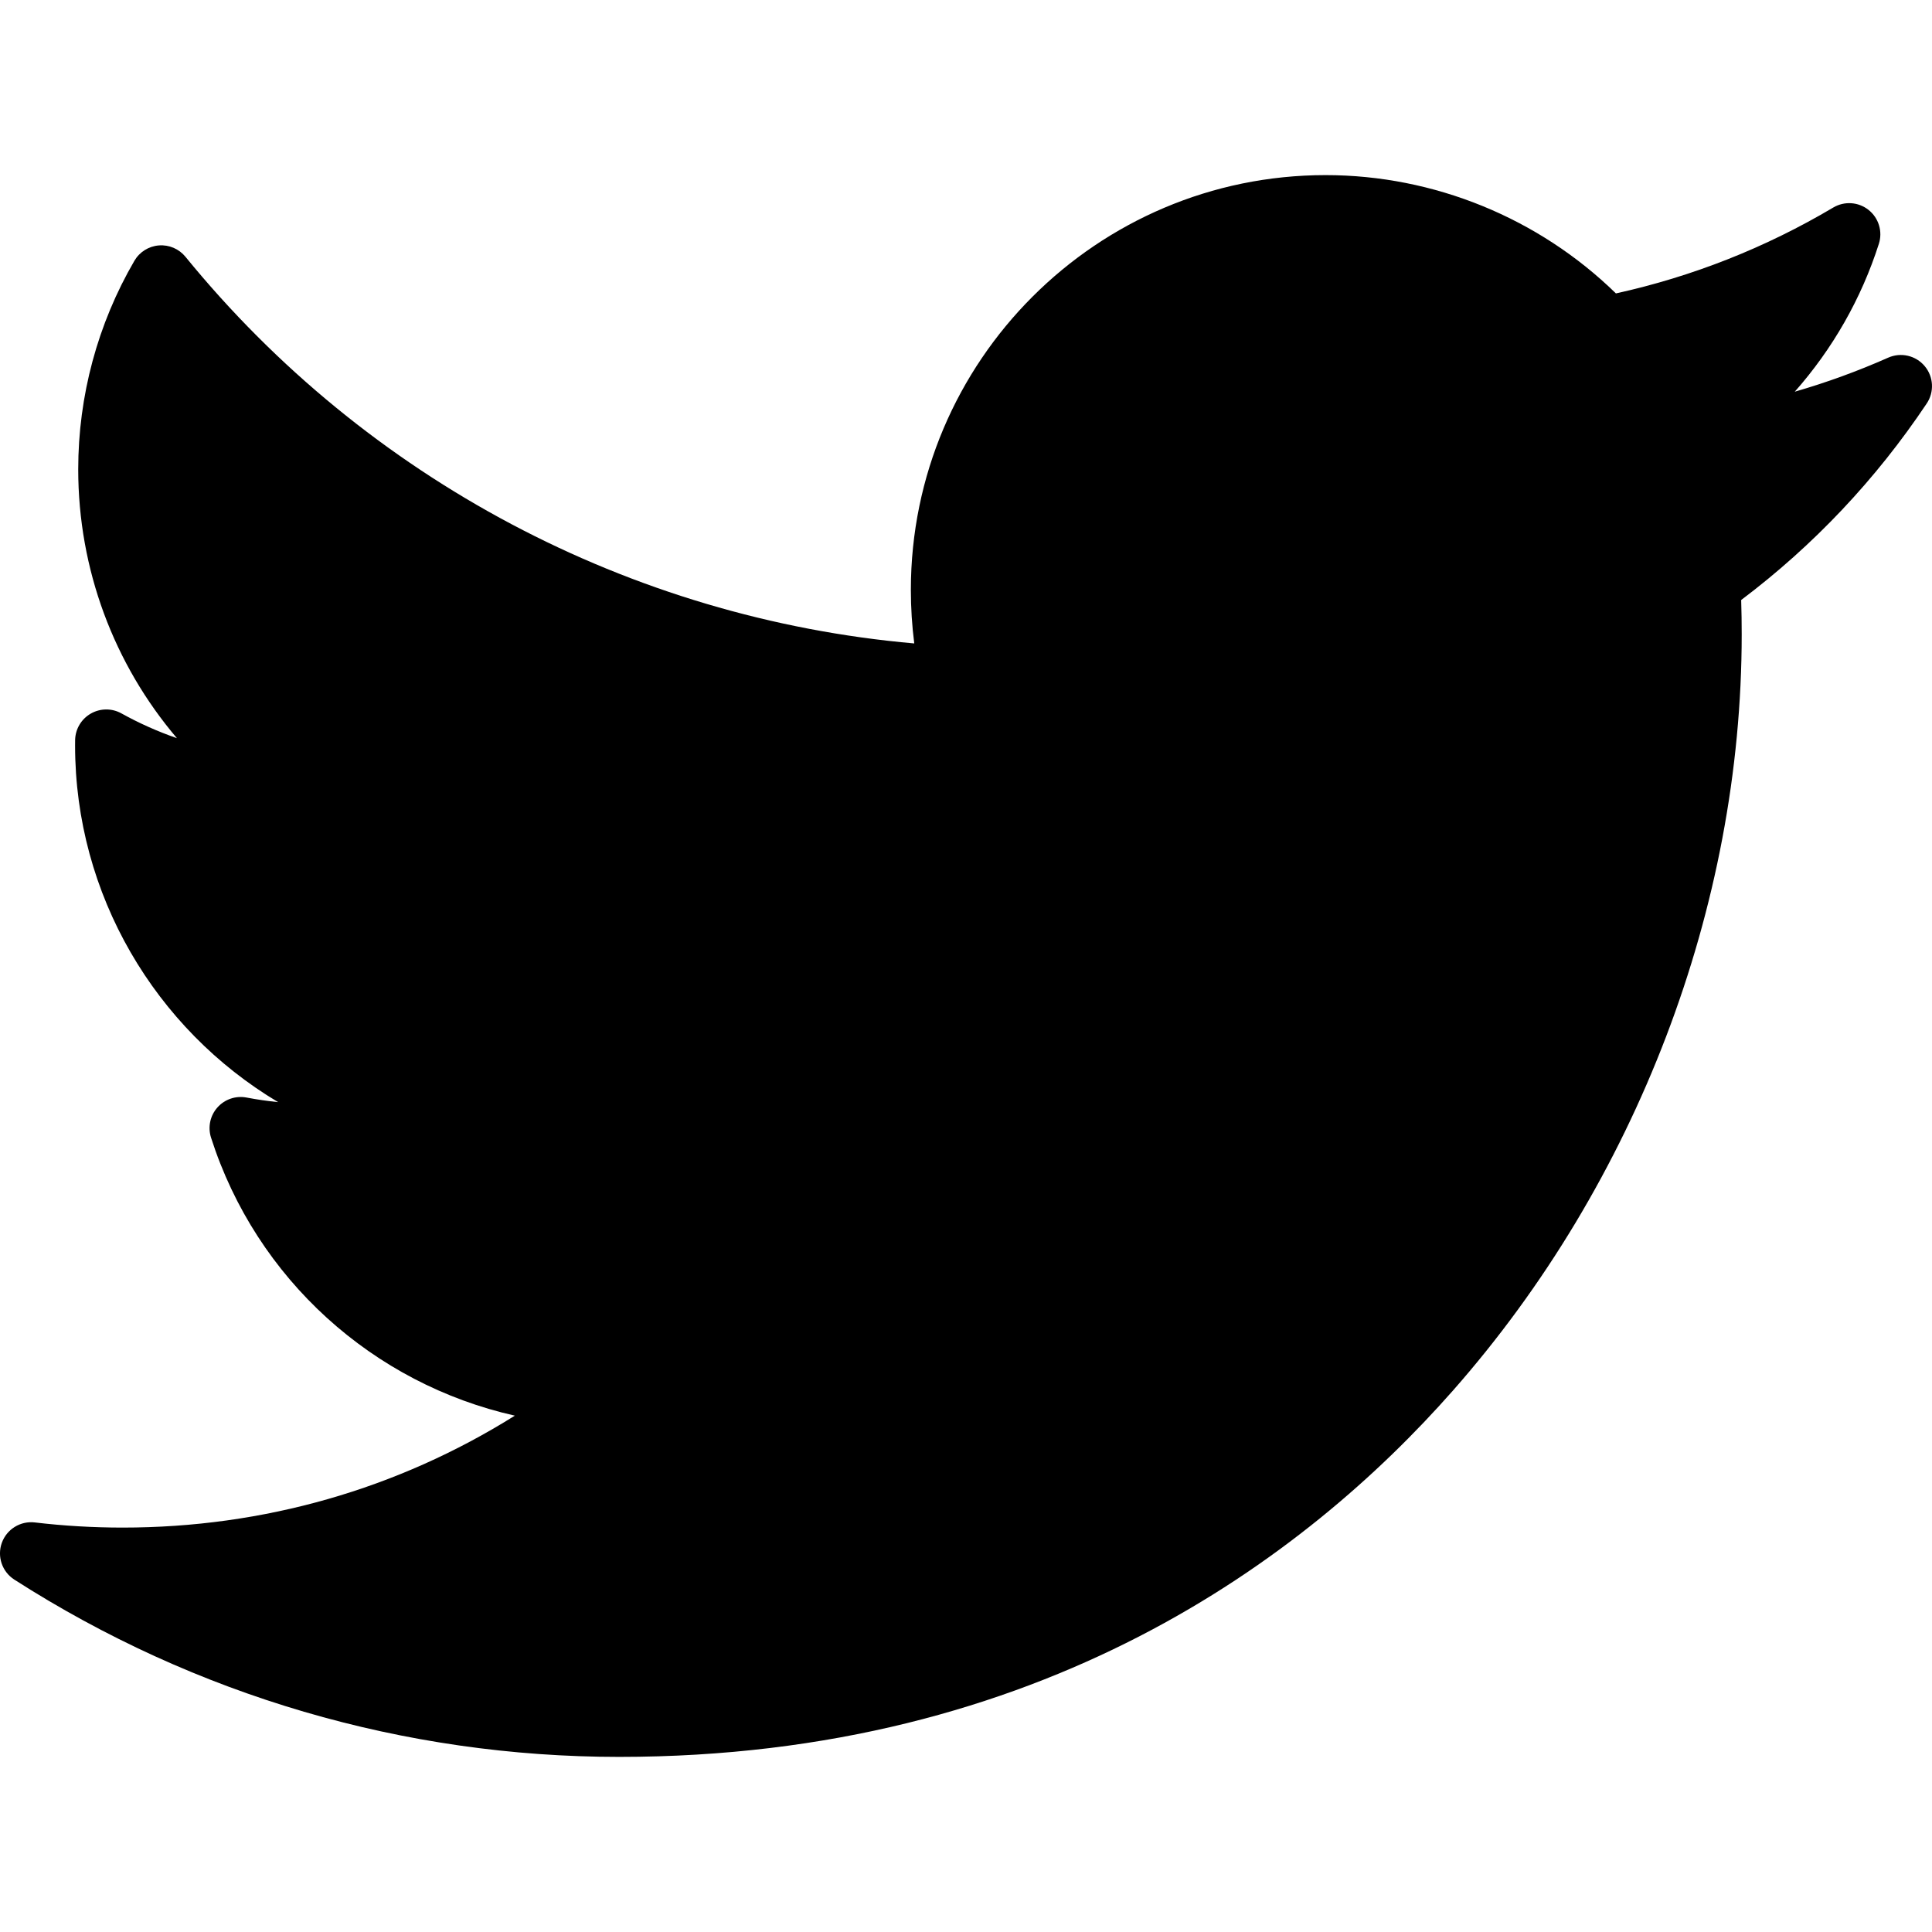
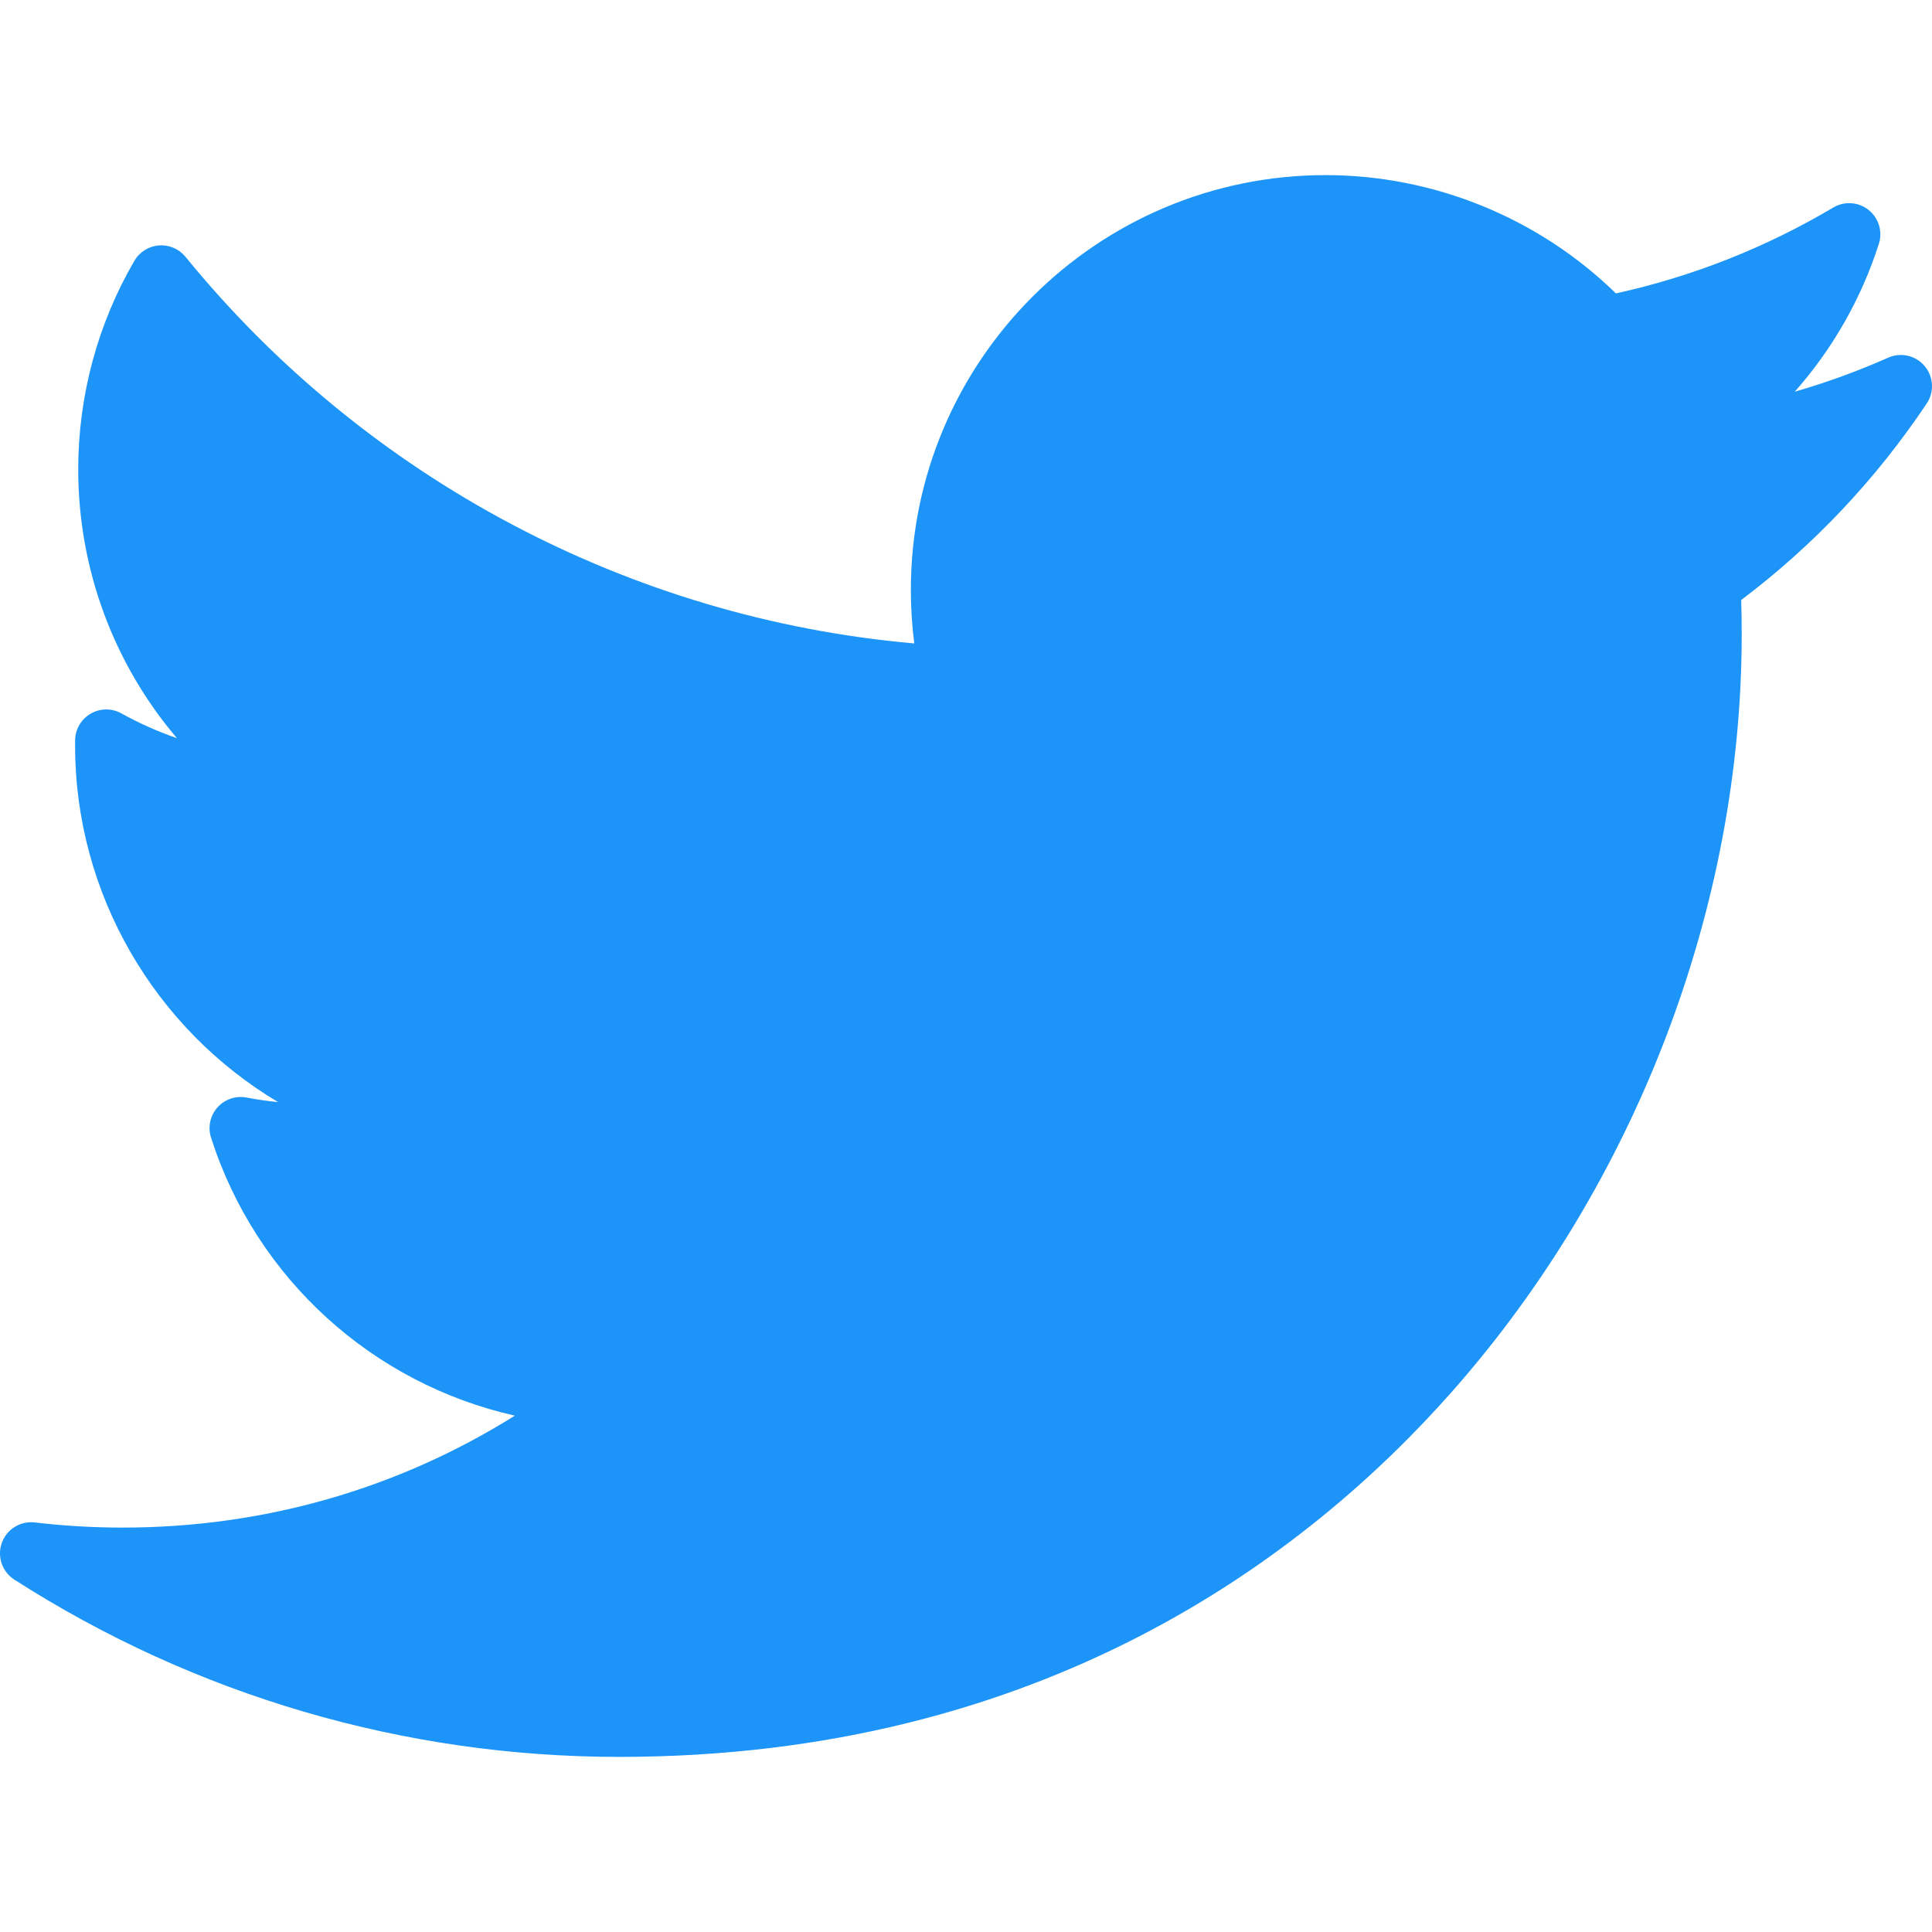
<svg xmlns="http://www.w3.org/2000/svg" version="1.1" id="Layer_1" x="0px" y="0px" viewBox="0 0 310 310" style="enable-background:new 0 0 310 310;" xml:space="preserve">
  <g id="XMLID_826_">
-     <path id="XMLID_827_" d="M302.973,57.388c-4.87,2.16-9.877,3.983-14.993,5.463c6.057-6.85,10.675-14.91,13.494-23.73   c0.632-1.977-0.023-4.141-1.648-5.434c-1.623-1.294-3.878-1.449-5.665-0.39c-10.865,6.444-22.587,11.075-34.878,13.783   c-12.381-12.098-29.197-18.983-46.581-18.983c-36.695,0-66.549,29.853-66.549,66.547c0,2.89,0.183,5.764,0.545,8.598   C101.163,99.244,58.83,76.863,29.76,41.204c-1.036-1.271-2.632-1.956-4.266-1.825c-1.635,0.128-3.104,1.05-3.93,2.467   c-5.896,10.117-9.013,21.688-9.013,33.461c0,16.035,5.725,31.249,15.838,43.137c-3.075-1.065-6.059-2.396-8.907-3.977   c-1.529-0.851-3.395-0.838-4.914,0.033c-1.52,0.871-2.473,2.473-2.513,4.224c-0.007,0.295-0.007,0.59-0.007,0.889   c0,23.935,12.882,45.484,32.577,57.229c-1.692-0.169-3.383-0.414-5.063-0.735c-1.732-0.331-3.513,0.276-4.681,1.597   c-1.17,1.32-1.557,3.16-1.018,4.84c7.29,22.76,26.059,39.501,48.749,44.605c-18.819,11.787-40.34,17.961-62.932,17.961   c-4.714,0-9.455-0.277-14.095-0.826c-2.305-0.274-4.509,1.087-5.294,3.279c-0.785,2.193,0.047,4.638,2.008,5.895   c29.023,18.609,62.582,28.445,97.047,28.445c67.754,0,110.139-31.95,133.764-58.753c29.46-33.421,46.356-77.658,46.356-121.367   c0-1.826-0.028-3.67-0.084-5.508c11.623-8.757,21.63-19.355,29.773-31.536c1.237-1.85,1.103-4.295-0.33-5.998   C307.394,57.037,305.009,56.486,302.973,57.388z" />
+     <path fill="#1d95f8" id="XMLID_827_" d="M302.973,57.388c-4.87,2.16-9.877,3.983-14.993,5.463c6.057-6.85,10.675-14.91,13.494-23.73   c0.632-1.977-0.023-4.141-1.648-5.434c-1.623-1.294-3.878-1.449-5.665-0.39c-10.865,6.444-22.587,11.075-34.878,13.783   c-12.381-12.098-29.197-18.983-46.581-18.983c-36.695,0-66.549,29.853-66.549,66.547c0,2.89,0.183,5.764,0.545,8.598   C101.163,99.244,58.83,76.863,29.76,41.204c-1.036-1.271-2.632-1.956-4.266-1.825c-1.635,0.128-3.104,1.05-3.93,2.467   c-5.896,10.117-9.013,21.688-9.013,33.461c0,16.035,5.725,31.249,15.838,43.137c-3.075-1.065-6.059-2.396-8.907-3.977   c-1.529-0.851-3.395-0.838-4.914,0.033c-1.52,0.871-2.473,2.473-2.513,4.224c-0.007,0.295-0.007,0.59-0.007,0.889   c0,23.935,12.882,45.484,32.577,57.229c-1.692-0.169-3.383-0.414-5.063-0.735c-1.732-0.331-3.513,0.276-4.681,1.597   c-1.17,1.32-1.557,3.16-1.018,4.84c7.29,22.76,26.059,39.501,48.749,44.605c-18.819,11.787-40.34,17.961-62.932,17.961   c-4.714,0-9.455-0.277-14.095-0.826c-2.305-0.274-4.509,1.087-5.294,3.279c-0.785,2.193,0.047,4.638,2.008,5.895   c29.023,18.609,62.582,28.445,97.047,28.445c67.754,0,110.139-31.95,133.764-58.753c29.46-33.421,46.356-77.658,46.356-121.367   c0-1.826-0.028-3.67-0.084-5.508c11.623-8.757,21.63-19.355,29.773-31.536c1.237-1.85,1.103-4.295-0.33-5.998   C307.394,57.037,305.009,56.486,302.973,57.388z" />
  </g>
  <g>
</g>
  <g>
</g>
  <g>
</g>
  <g>
</g>
  <g>
</g>
  <g>
</g>
  <g>
</g>
  <g>
</g>
  <g>
</g>
  <g>
</g>
  <g>
</g>
  <g>
</g>
  <g>
</g>
  <g>
</g>
  <g>
</g>
</svg>
